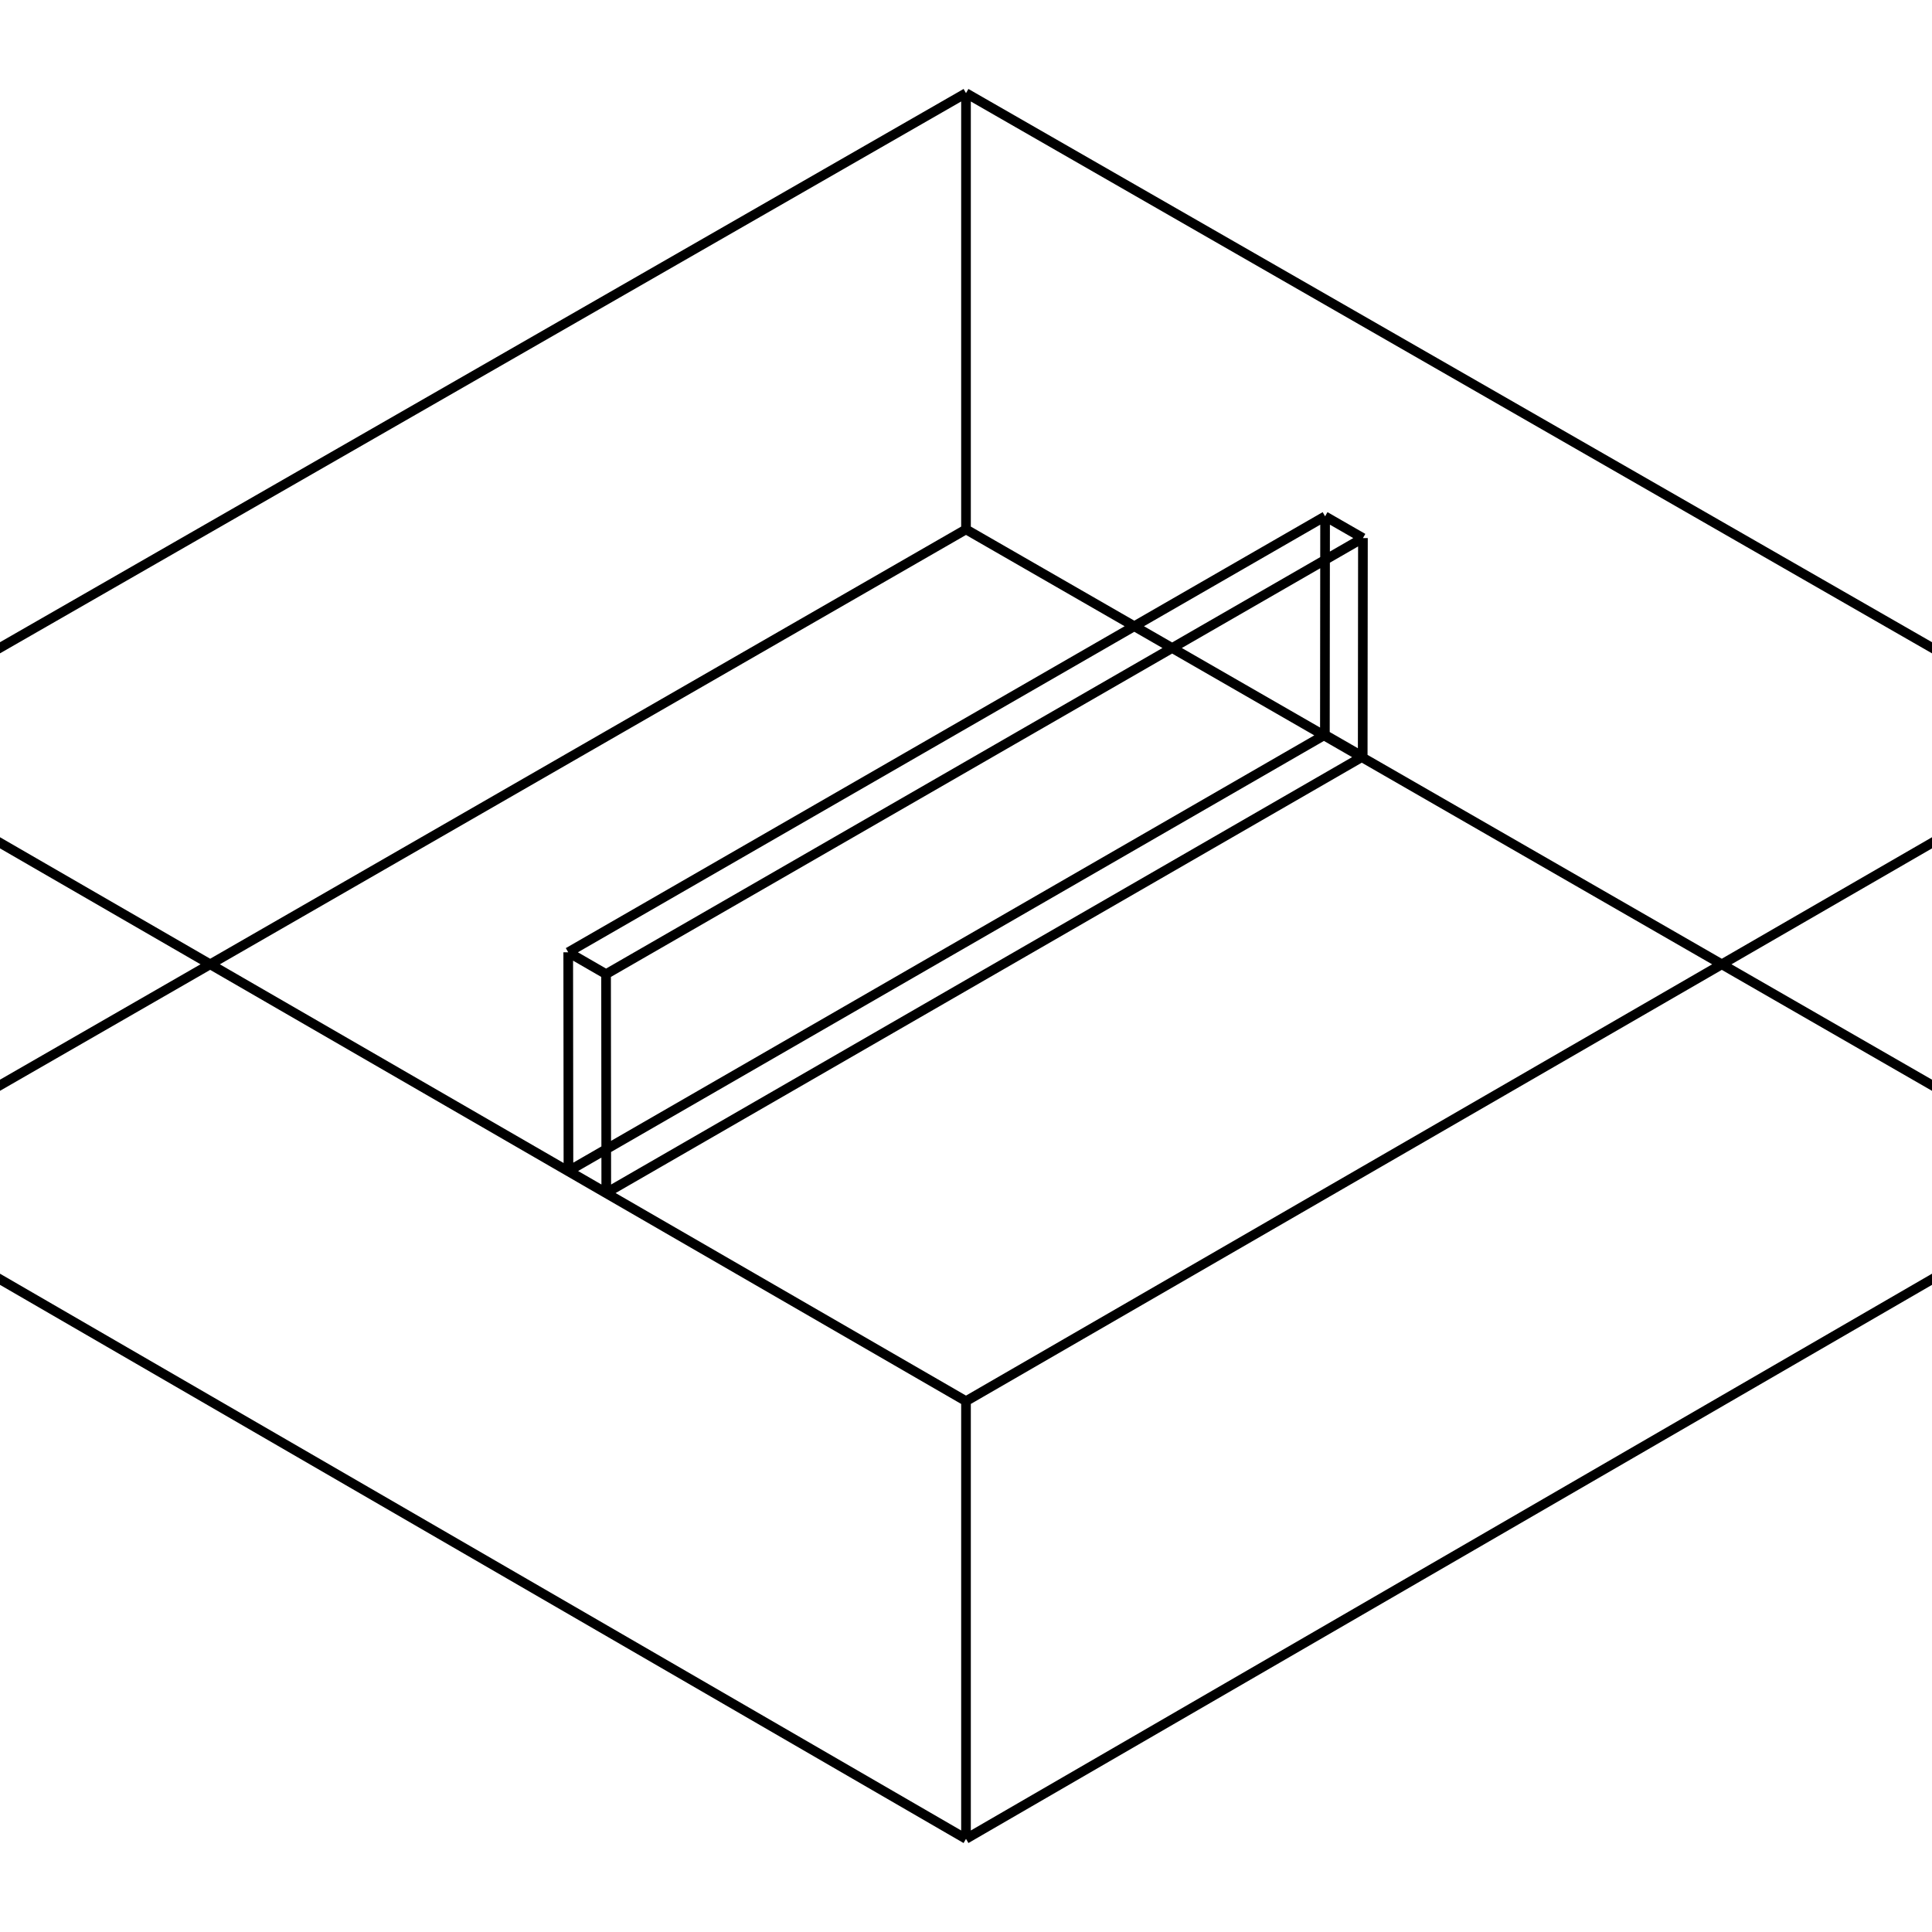
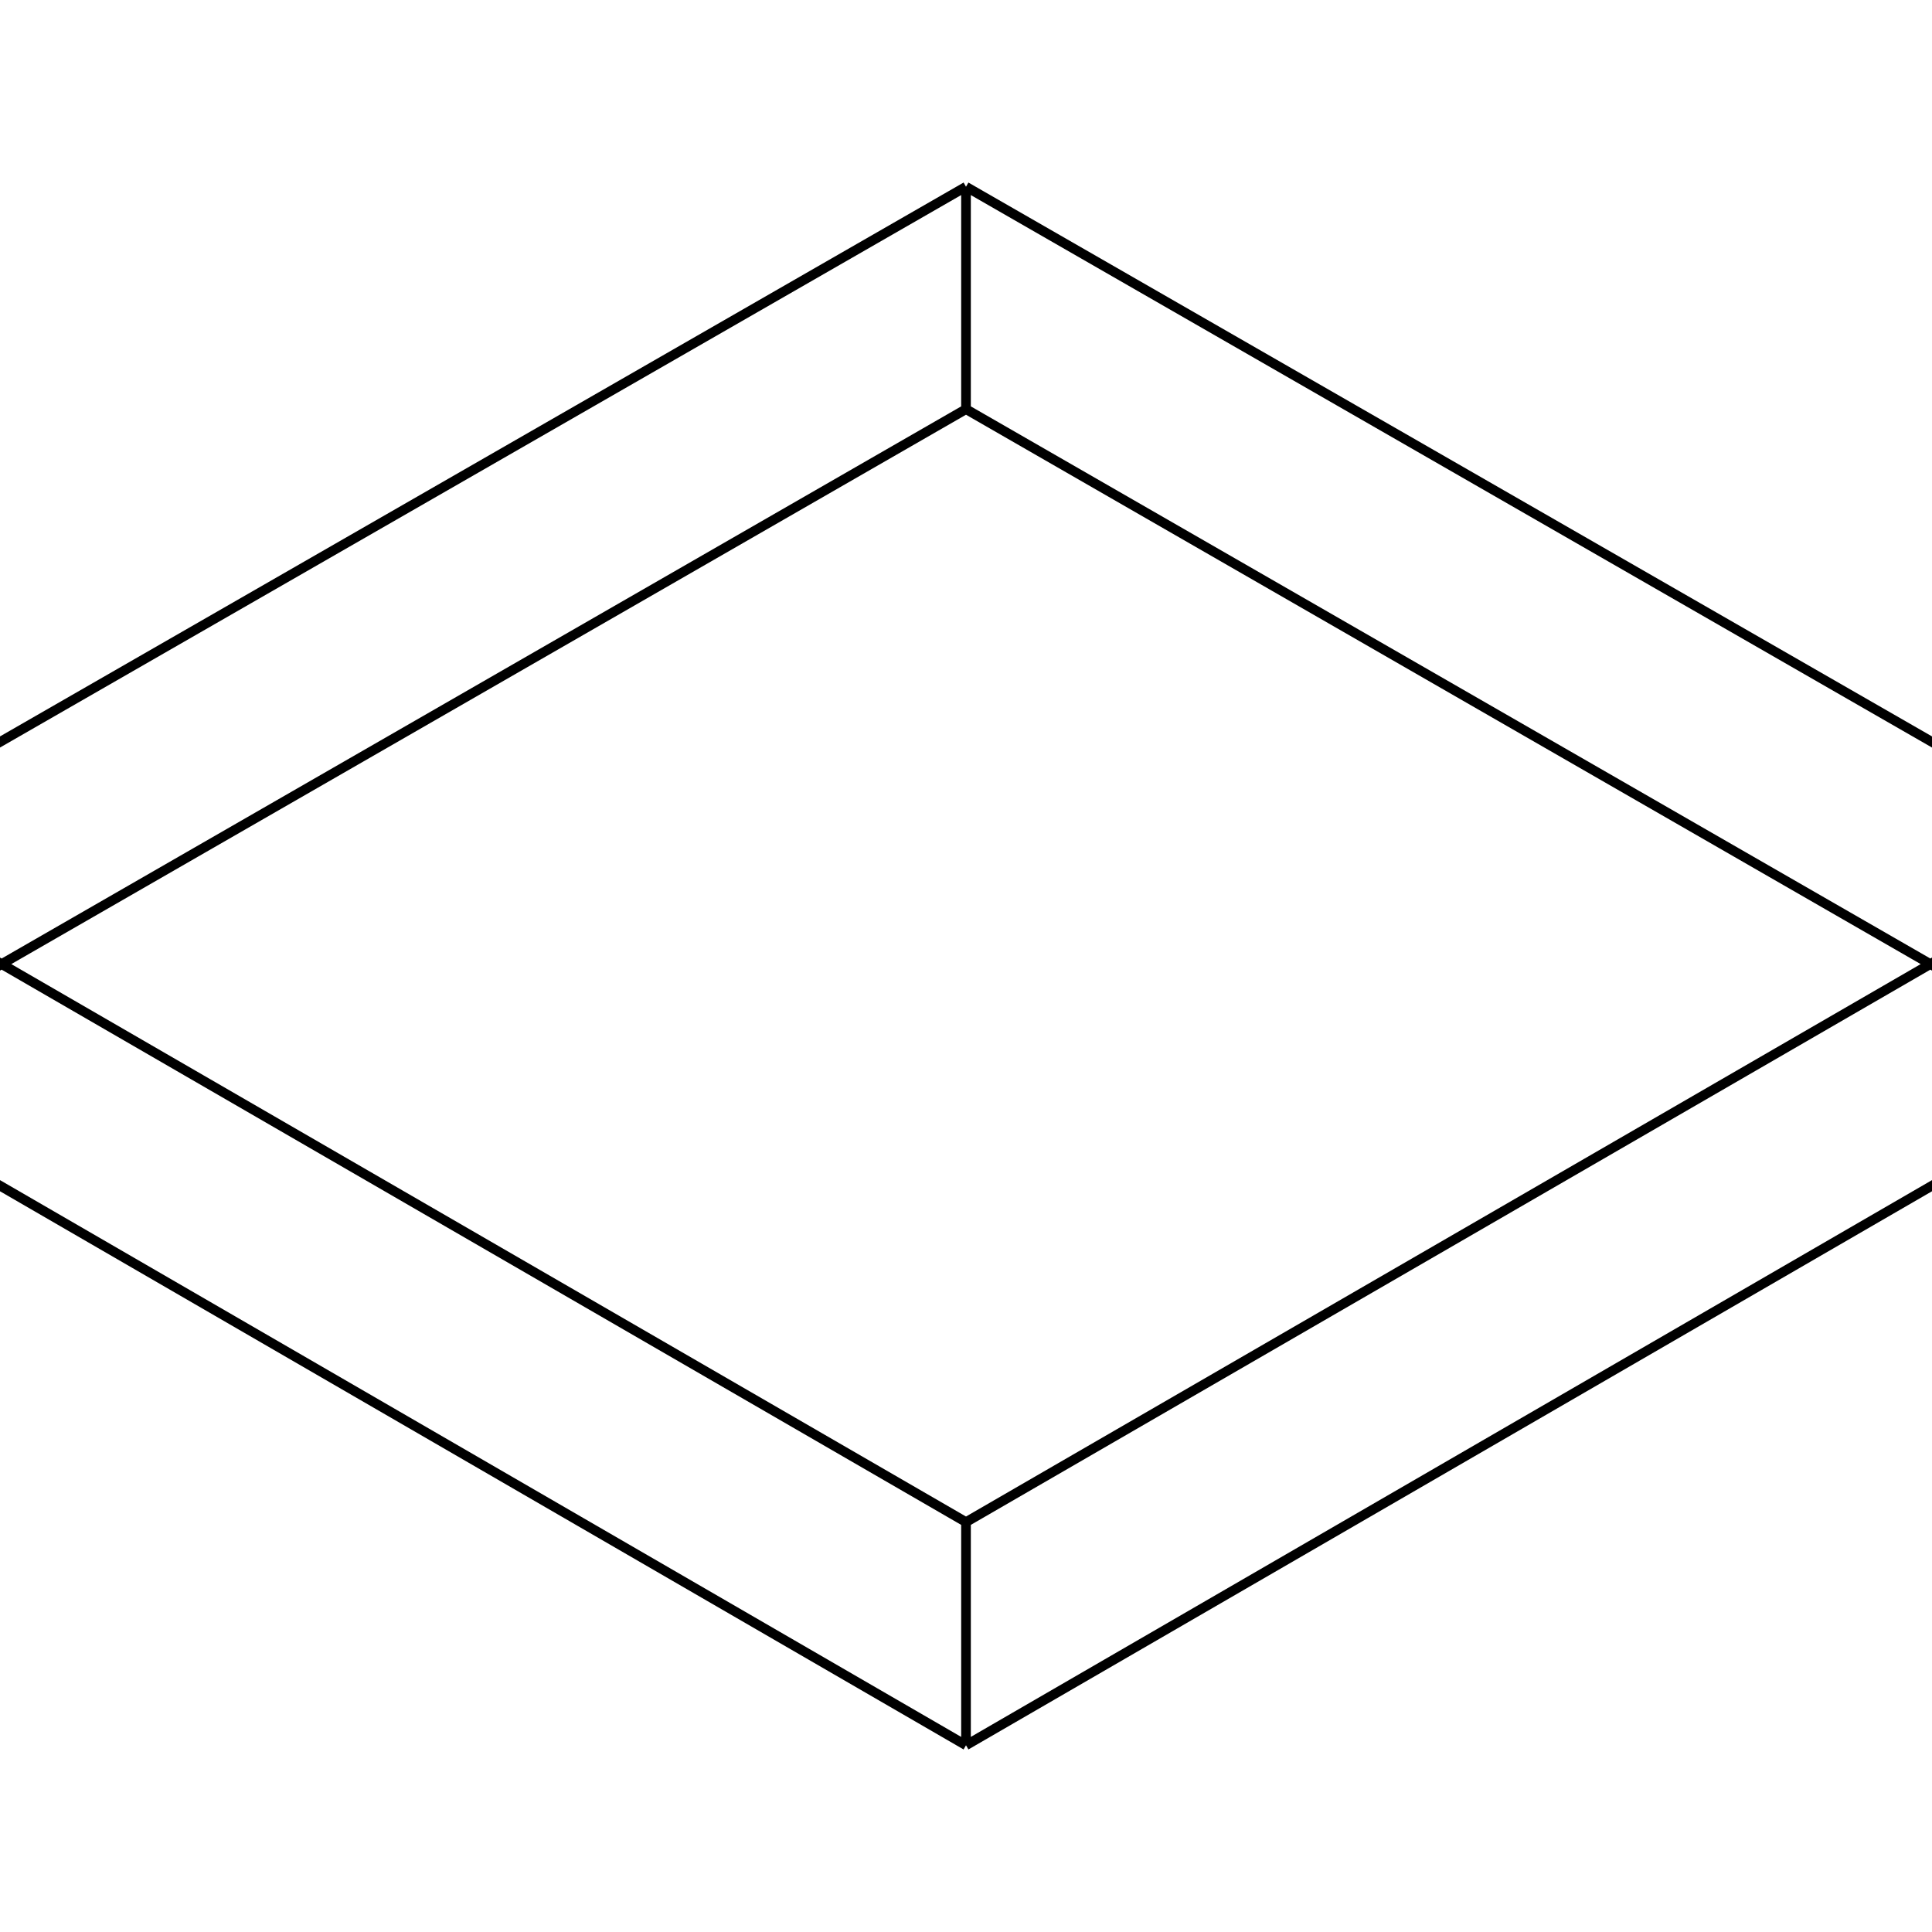
<svg xmlns="http://www.w3.org/2000/svg" viewBox="0 0 800 800">
-   <path d="M400,219.206 L400,38.568 M-69.576,489.416 L-70.098,308.475 M400,219.206 L-69.576,489.416 M400,38.568 L-70.098,308.475 M869.576,489.416 L870.098,308.475 M869.576,489.416 L400,219.206 M870.098,308.475 L400,38.568 M400,761.432 L400,580.189 M-69.576,489.416 L400,761.432 M-70.098,308.475 L400,580.189 M400,761.432 L869.576,489.416 M400,580.189 L870.098,308.475 M548.691,213.803 L235.291,394.321 M235.291,394.321 L250.961,403.368 M250.961,403.368 L564.361,222.809 M564.361,222.809 L548.691,213.803 M548.608,304.27 L548.691,213.803 M235.383,484.89 L235.291,394.321 M548.608,304.27 L235.383,484.89 M251.044,493.942 L250.961,403.368 M235.383,484.89 L251.044,493.942 M564.27,313.282 L564.361,222.809 M251.044,493.942 L564.27,313.282 M564.27,313.282 L548.608,304.27" stroke="black" stroke-width="4" fill="red" />
+   <path d="M400,169.425 L400,77.32 M-79.128,445.131 L-79.394,352.871 M400,169.425 L-79.128,445.131 M400,77.32 L-79.394,352.871 M400,722.68 L400,630.267 M-79.128,445.131 L400,722.68 M-79.394,352.871 L400,630.267 M879.128,445.131 L879.394,352.871 M400,722.68 L879.128,445.131 M400,630.267 L879.394,352.871 M879.128,445.131 L400,169.425 M879.394,352.871 L400,77.32" stroke="black" stroke-width="4" fill="red" />
</svg>
